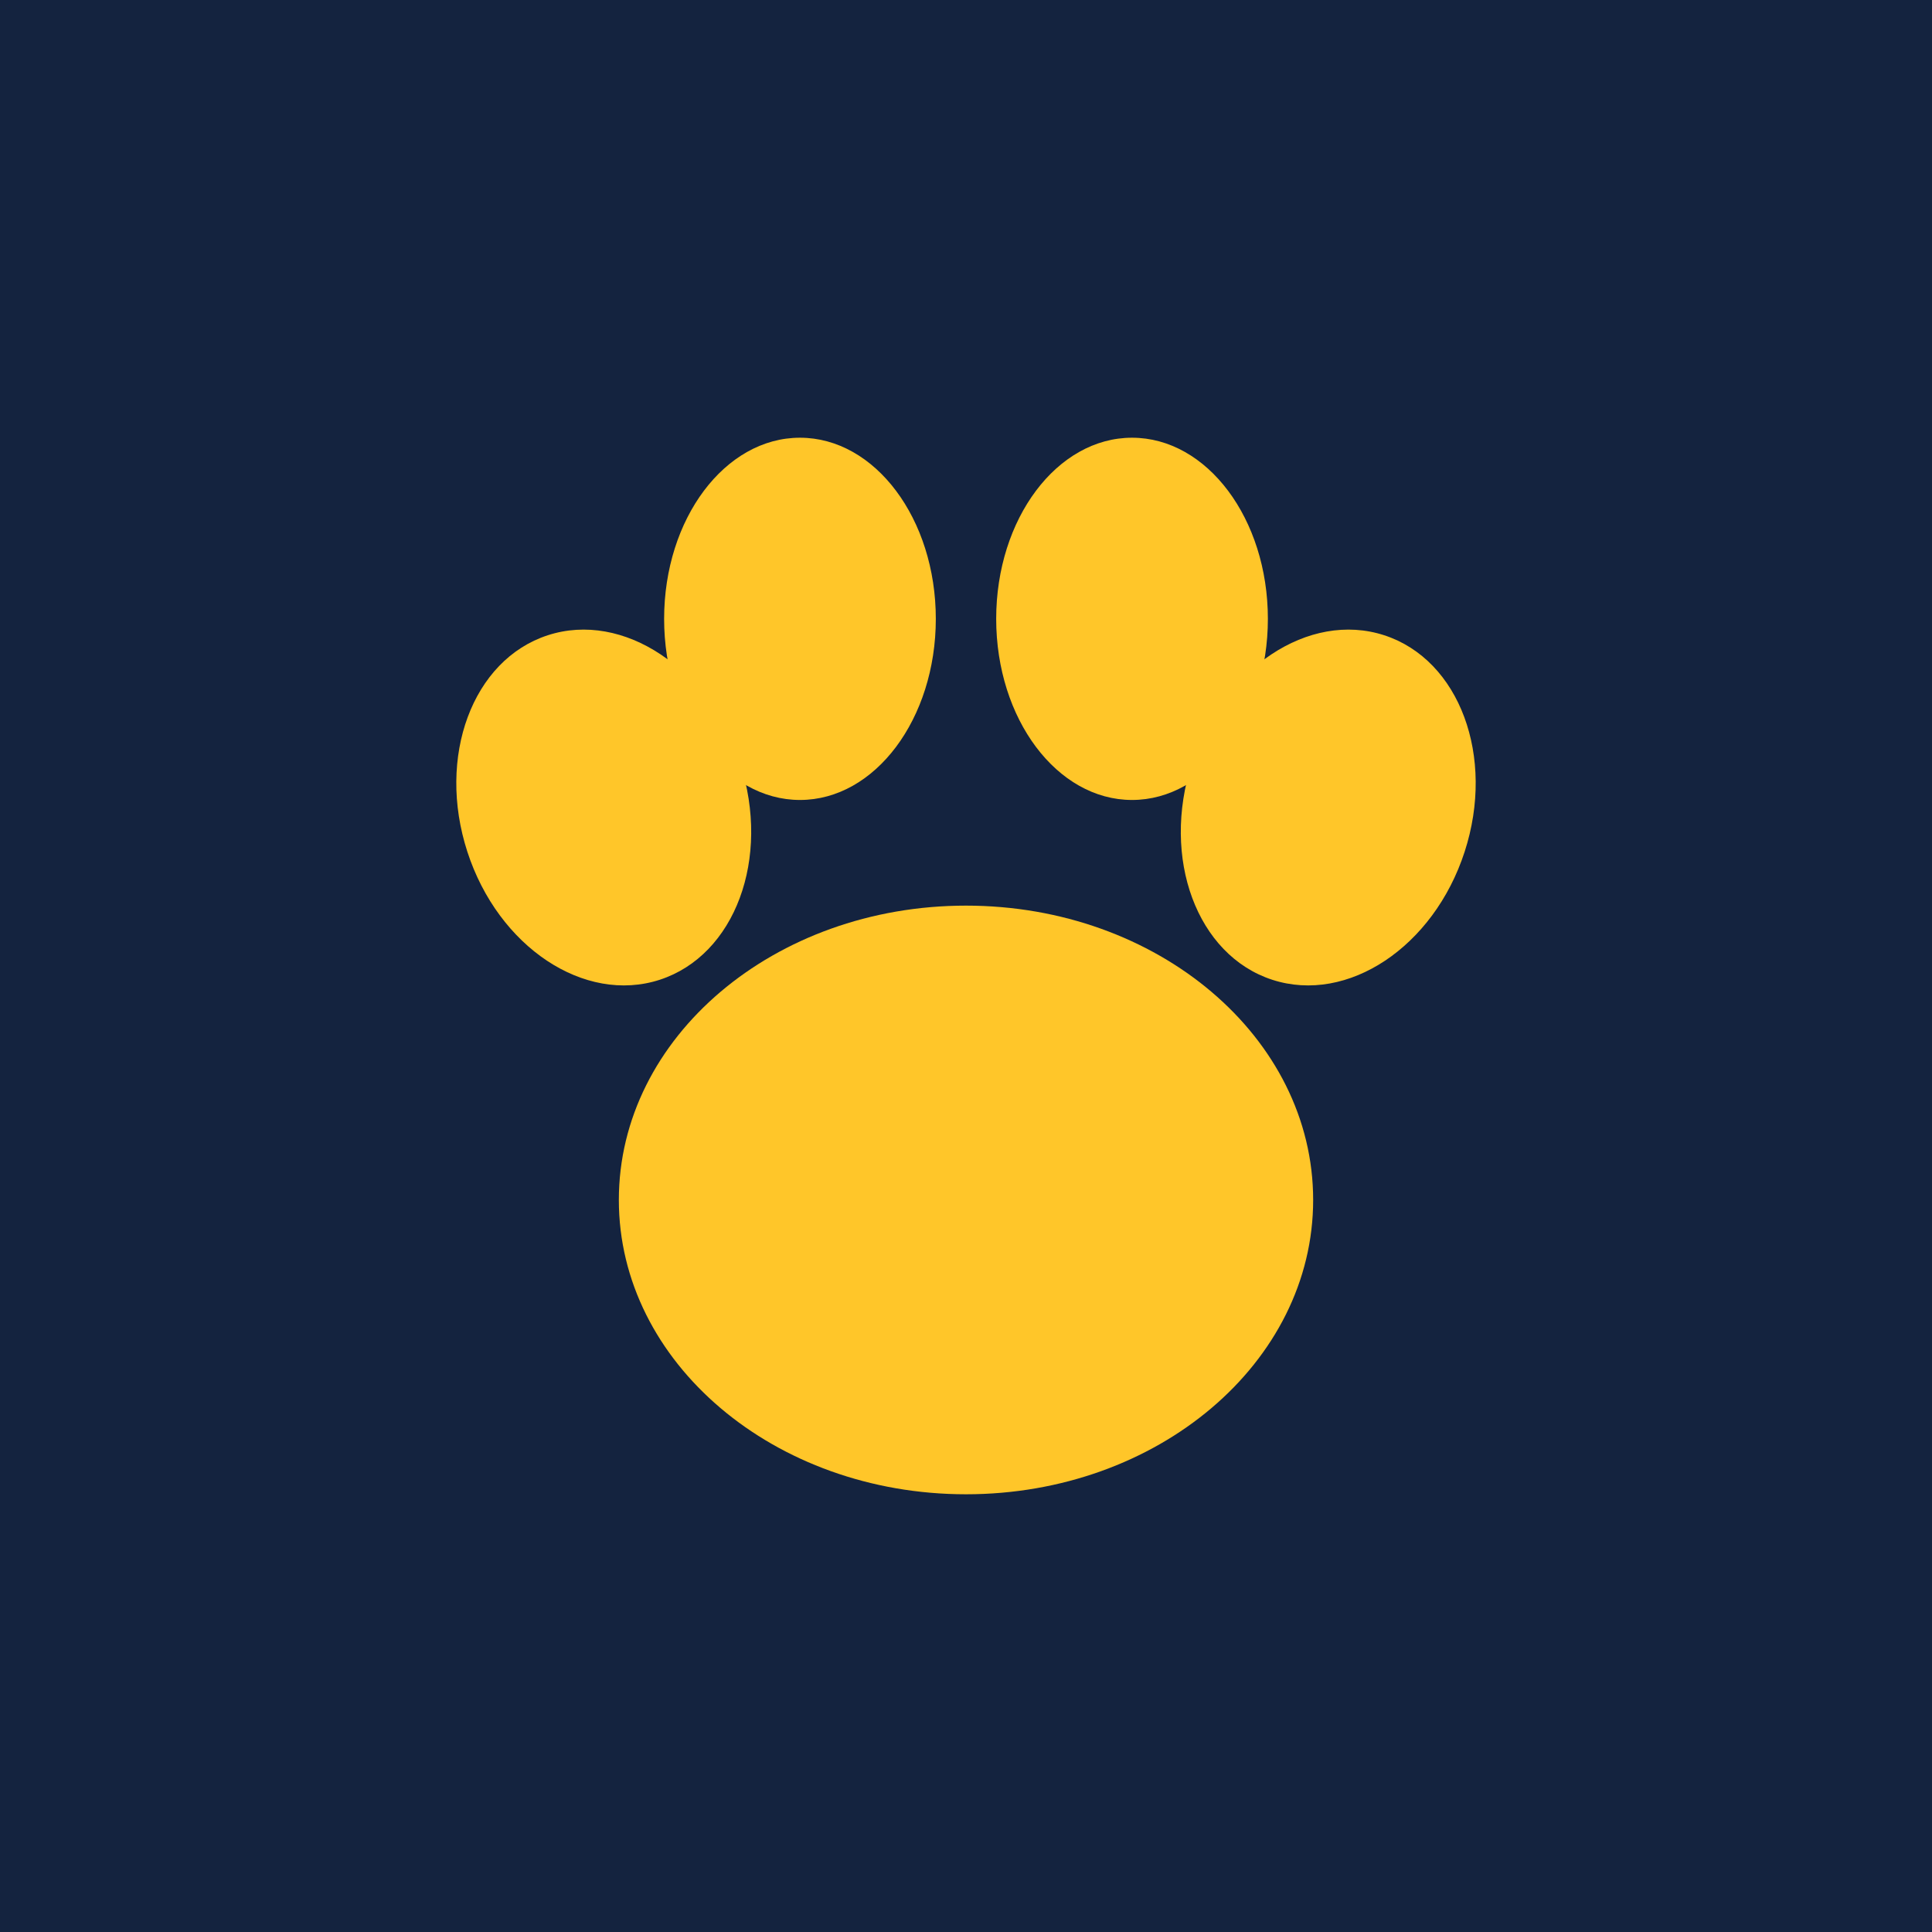
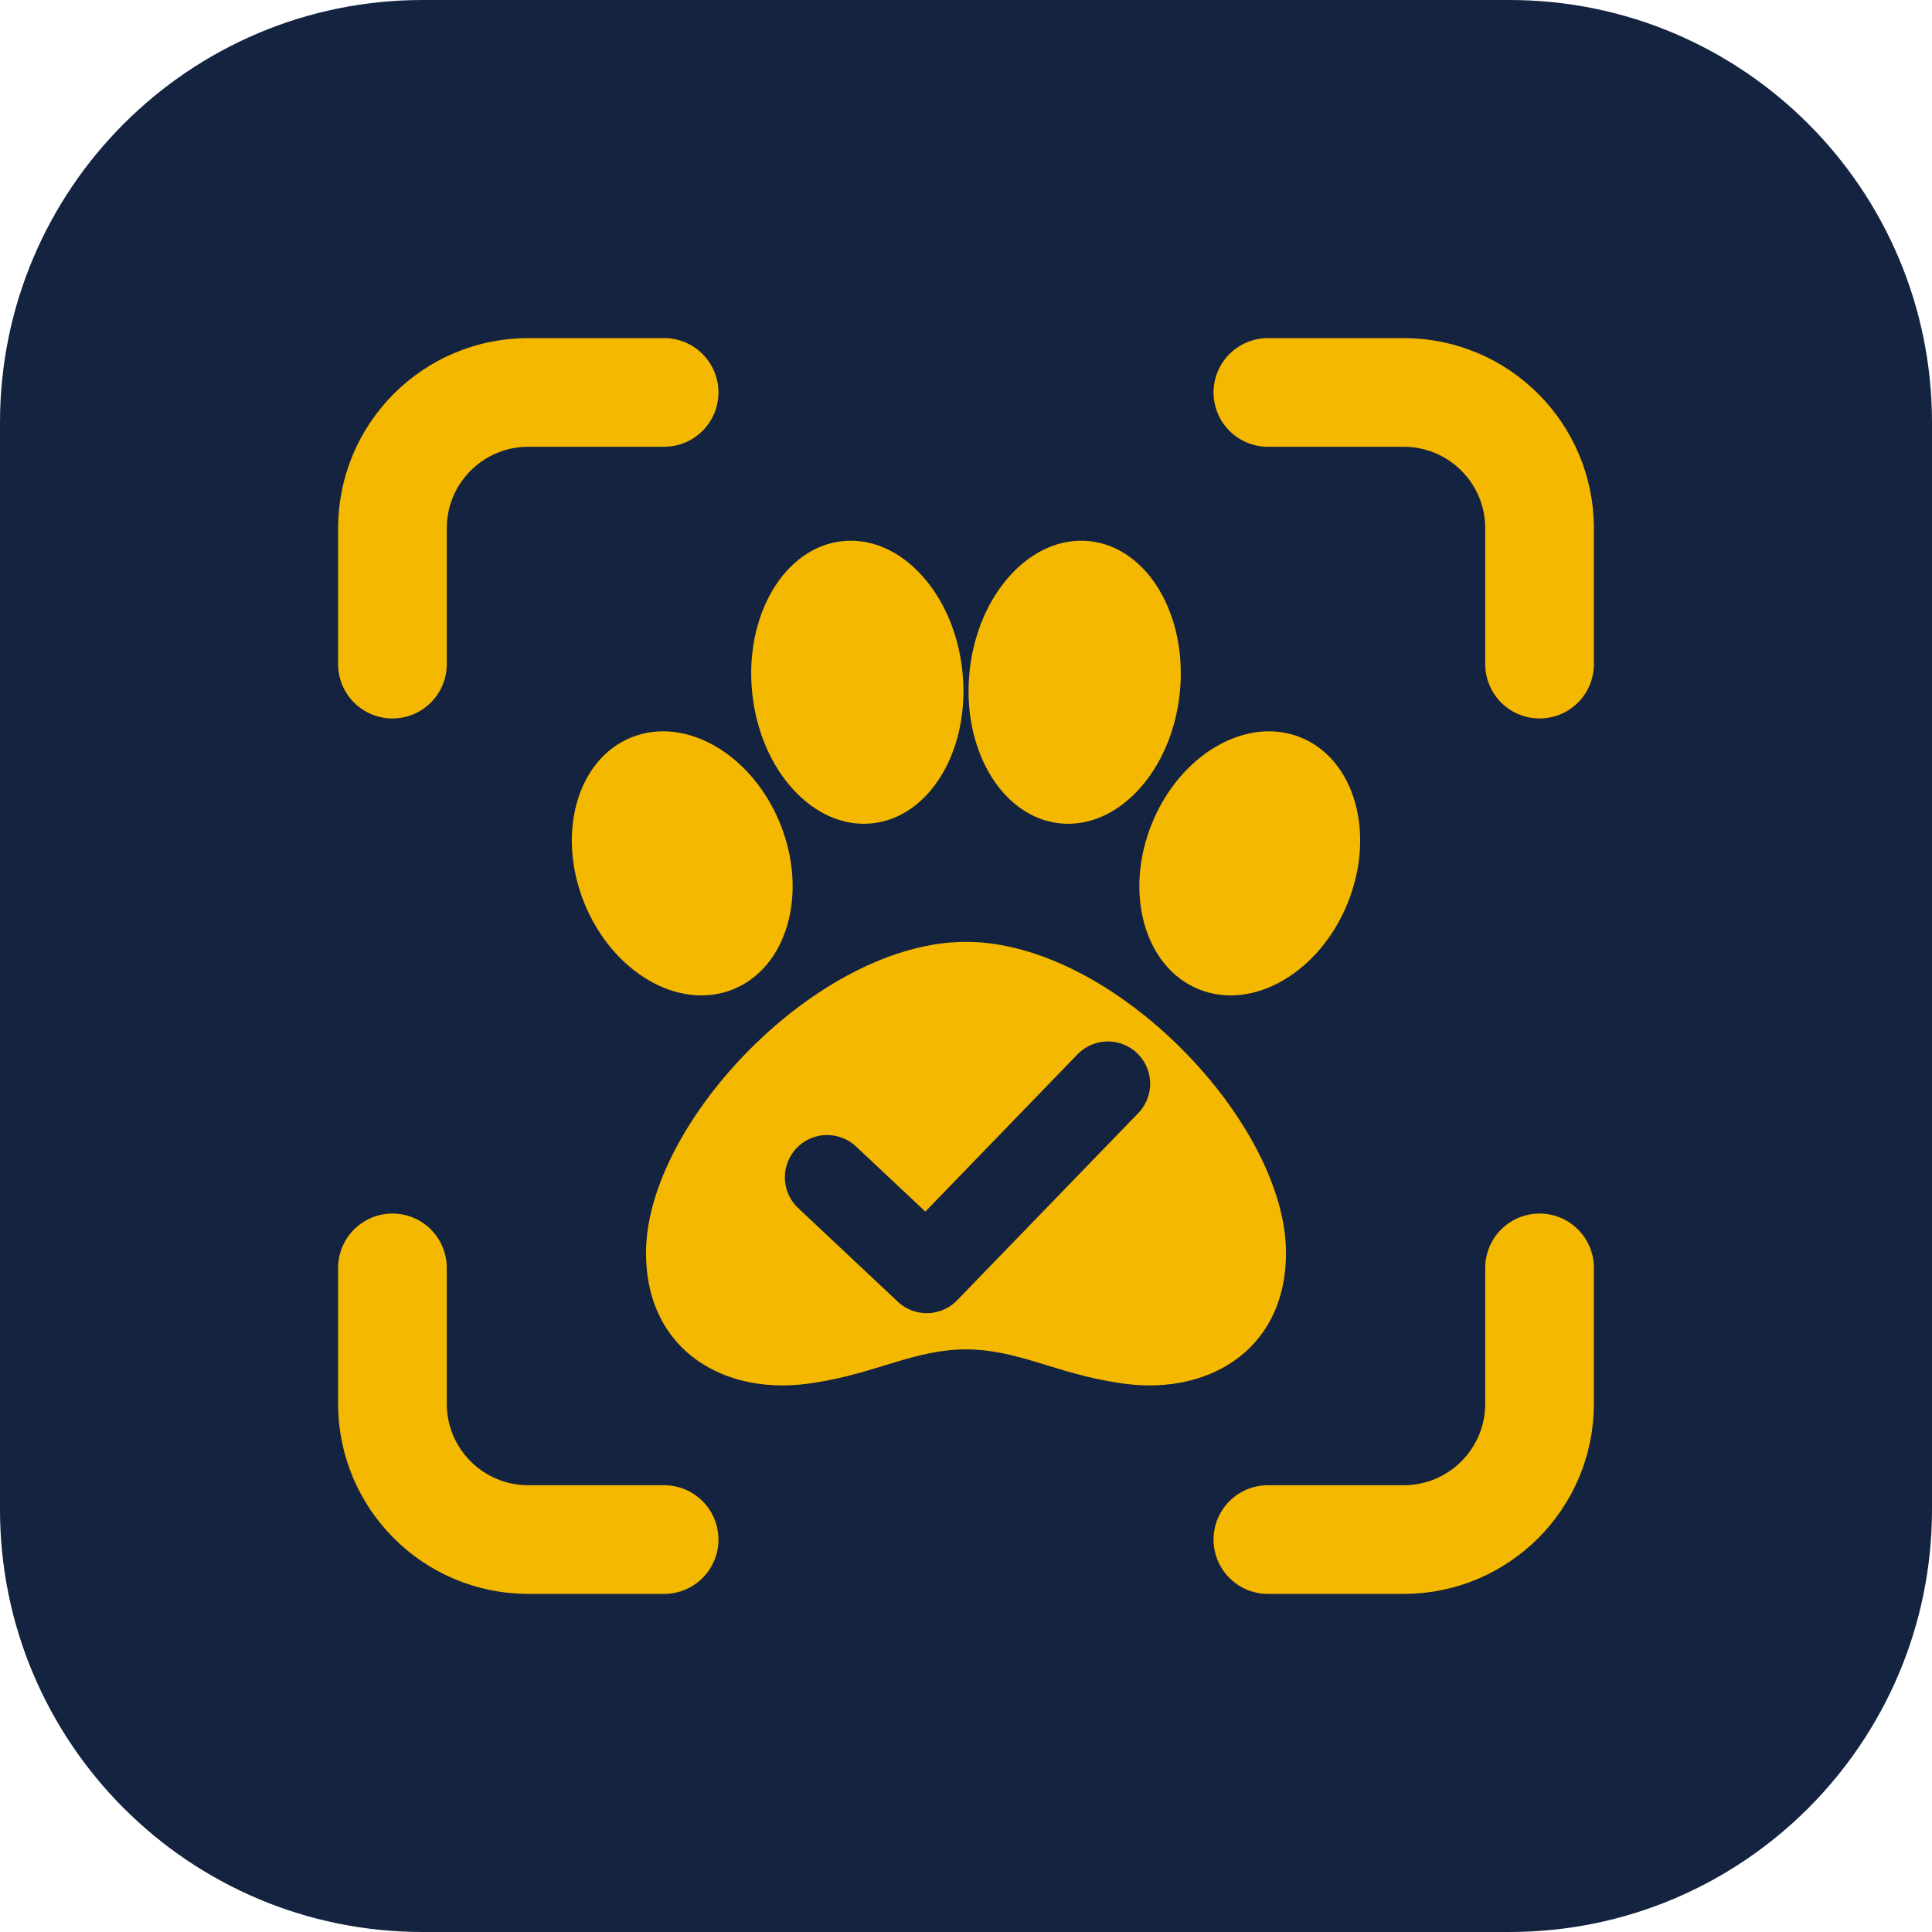
- <svg xmlns="http://www.w3.org/2000/svg" viewBox="0 0 512 512">
-   <rect width="512" height="512" fill="#14233f" />
-   <g fill="#ffc629">
-     <ellipse cx="256" cy="318" rx="92" ry="78" />
-     <ellipse cx="160" cy="214" rx="38" ry="48" transform="rotate(-18 160 214)" />
-     <ellipse cx="212" cy="164" rx="36" ry="48" />
-     <ellipse cx="300" cy="164" rx="36" ry="48" />
-     <ellipse cx="352" cy="214" rx="38" ry="48" transform="rotate(18 352 214)" />
+ <svg xmlns="http://www.w3.org/2000/svg" viewBox="0 0 64 64" role="img" aria-label="PawID">
+   <rect width="64" height="64" rx="14" fill="#14233f" />
+   <path d="M13 22v-4.5a4.5 4.5 0 0 1 4.5-4.5H22M42 13h4.5a4.5 4.5 0 0 1 4.5 4.5V22M51 42v4.5a4.5 4.5 0 0 1-4.5 4.5H42M22 51h-4.5a4.5 4.5 0 0 1-4.5-4.5V42" fill="none" stroke="#f5b800" stroke-width="3.6" stroke-linecap="round" stroke-linejoin="round" />
+   <g fill="#f5b800">
+     <ellipse cx="22.6" cy="28.6" rx="3.5" ry="4.5" transform="rotate(-22 22.6 28.6)" />
+     <ellipse cx="28.4" cy="22.6" rx="3.5" ry="4.7" transform="rotate(-6 28.4 22.6)" />
+     <ellipse cx="35.6" cy="22.6" rx="3.5" ry="4.7" transform="rotate(6 35.6 22.6)" />
+     <ellipse cx="41.4" cy="28.6" rx="3.5" ry="4.5" transform="rotate(22 41.4 28.6)" />
+     <path d="M32 31.2c-4.9 0-10.6 6-10.6 10.3 0 3.3 2.7 4.8 5.6 4.3 2-.3 3.3-1.1 5-1.1s3 .8 5 1.1c2.9.5 5.6-1 5.6-4.3 0-4.3-5.7-10.3-10.6-10.3Z" />
  </g>
+   <path d="M27.4 39l3.3 3.1 6-6.2" fill="none" stroke="#14233f" stroke-width="2.8" stroke-linecap="round" stroke-linejoin="round" />
</svg>
